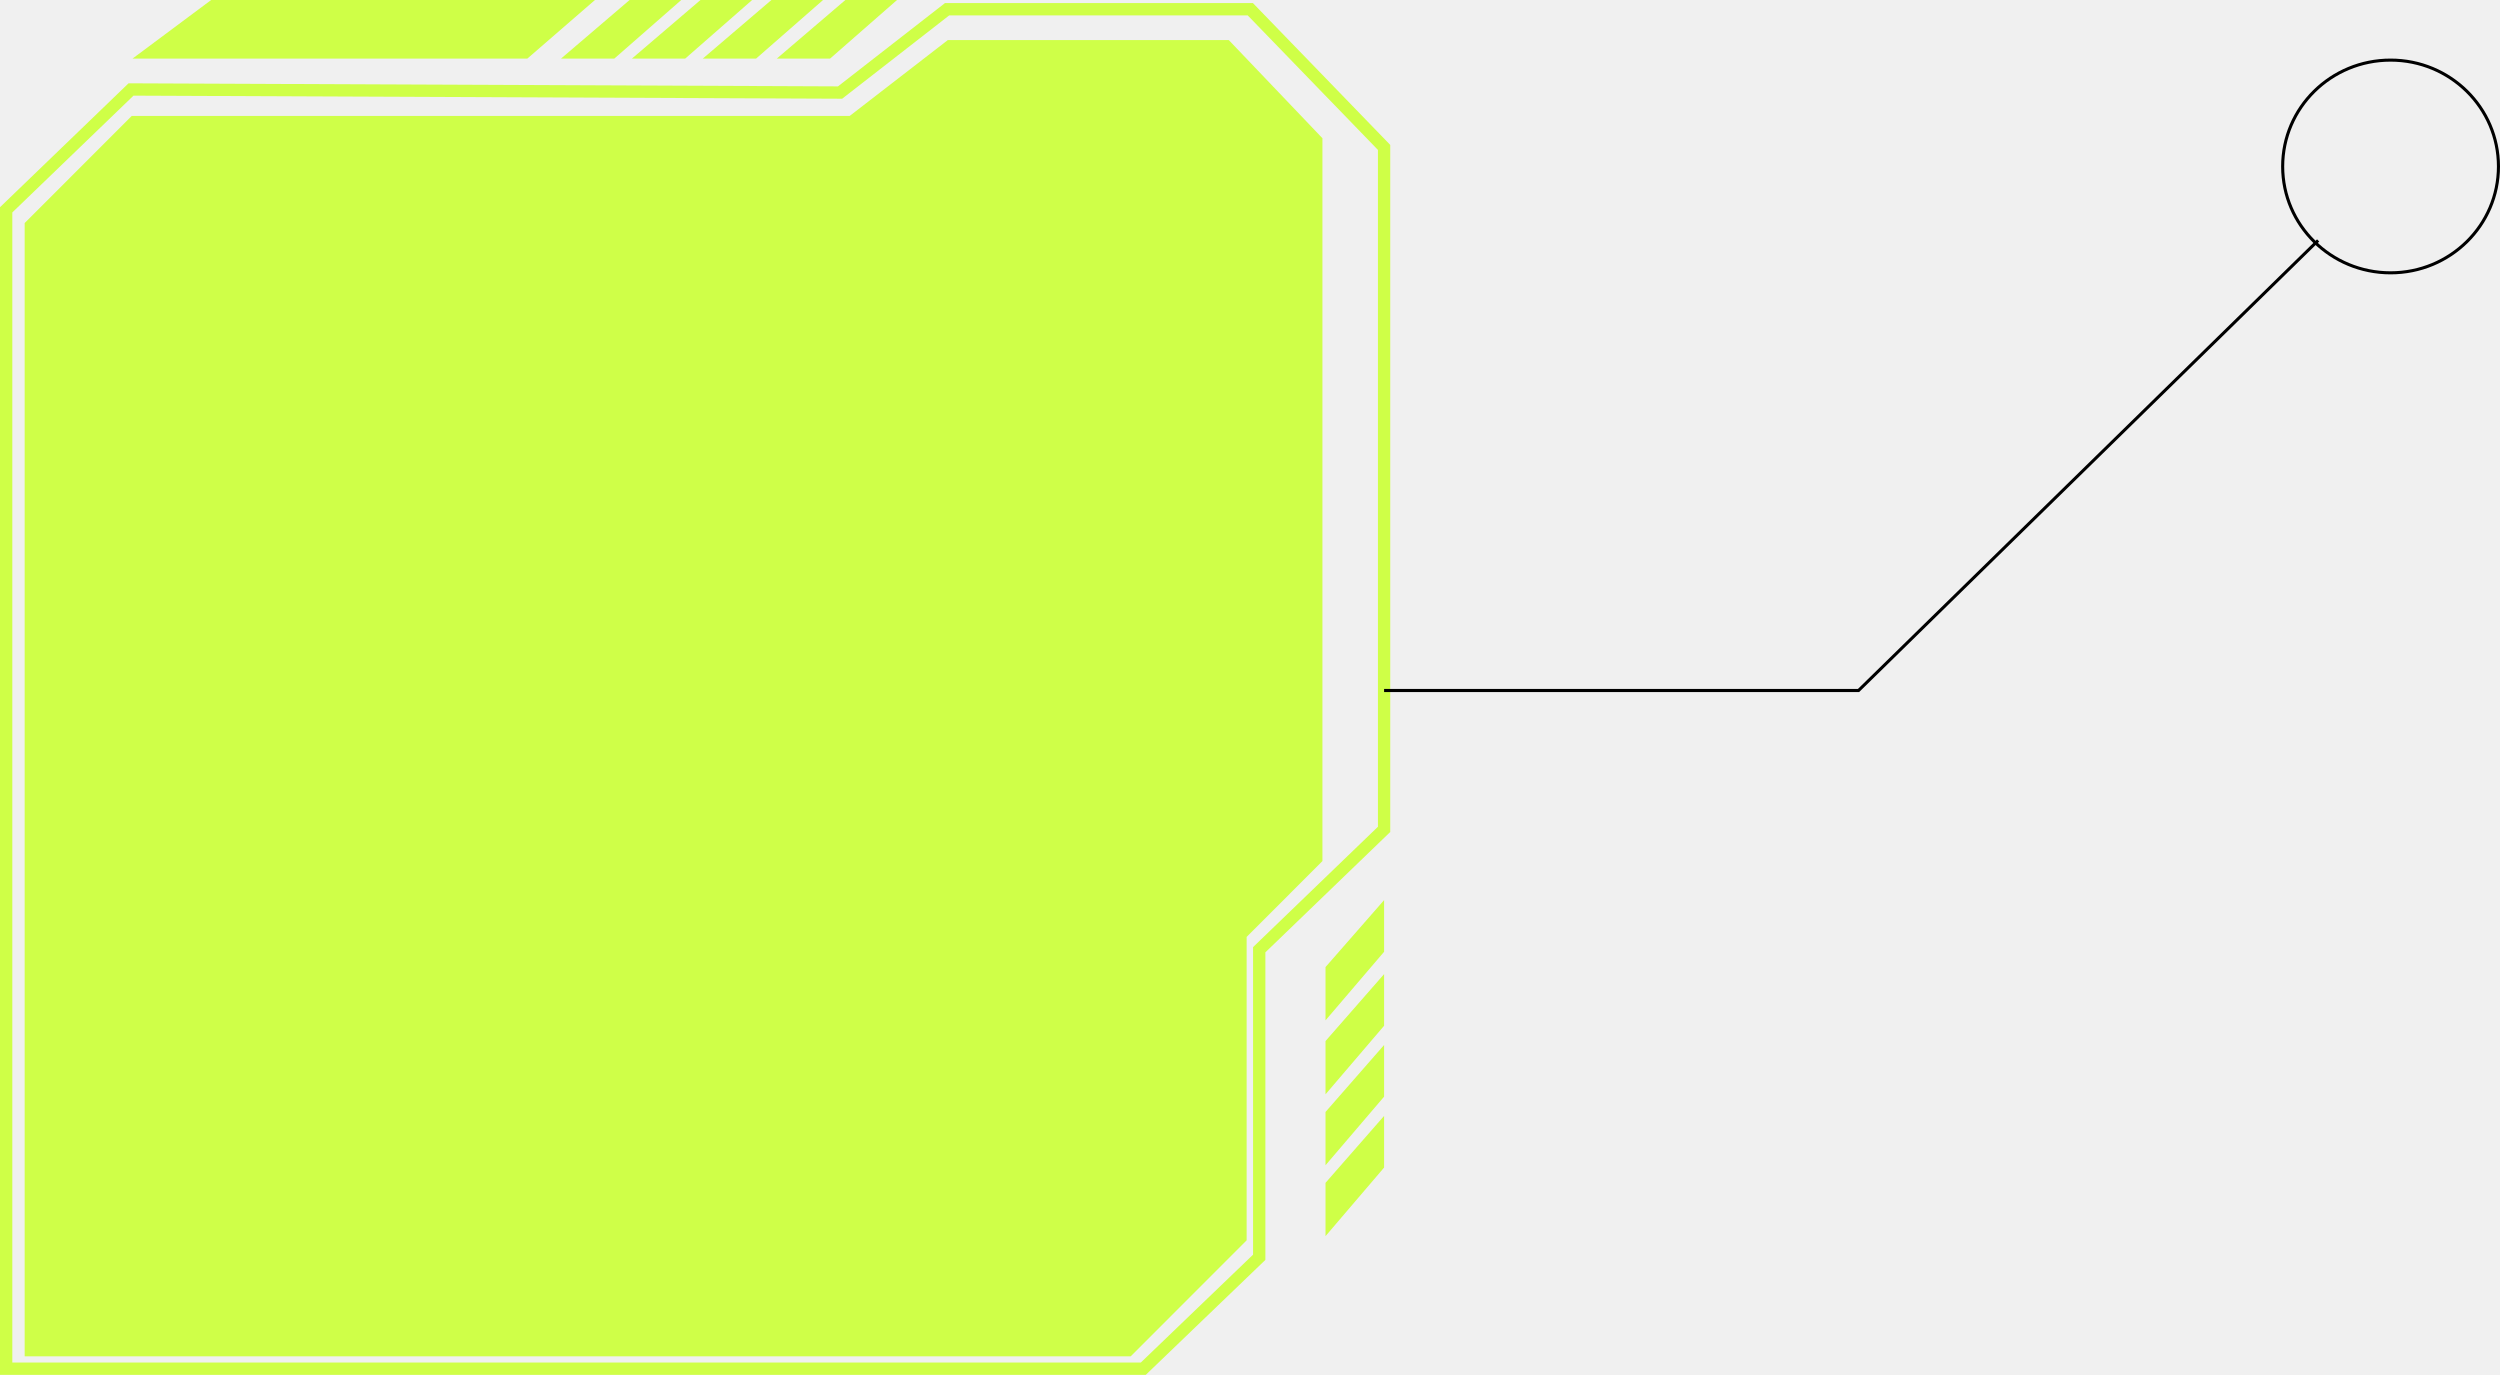
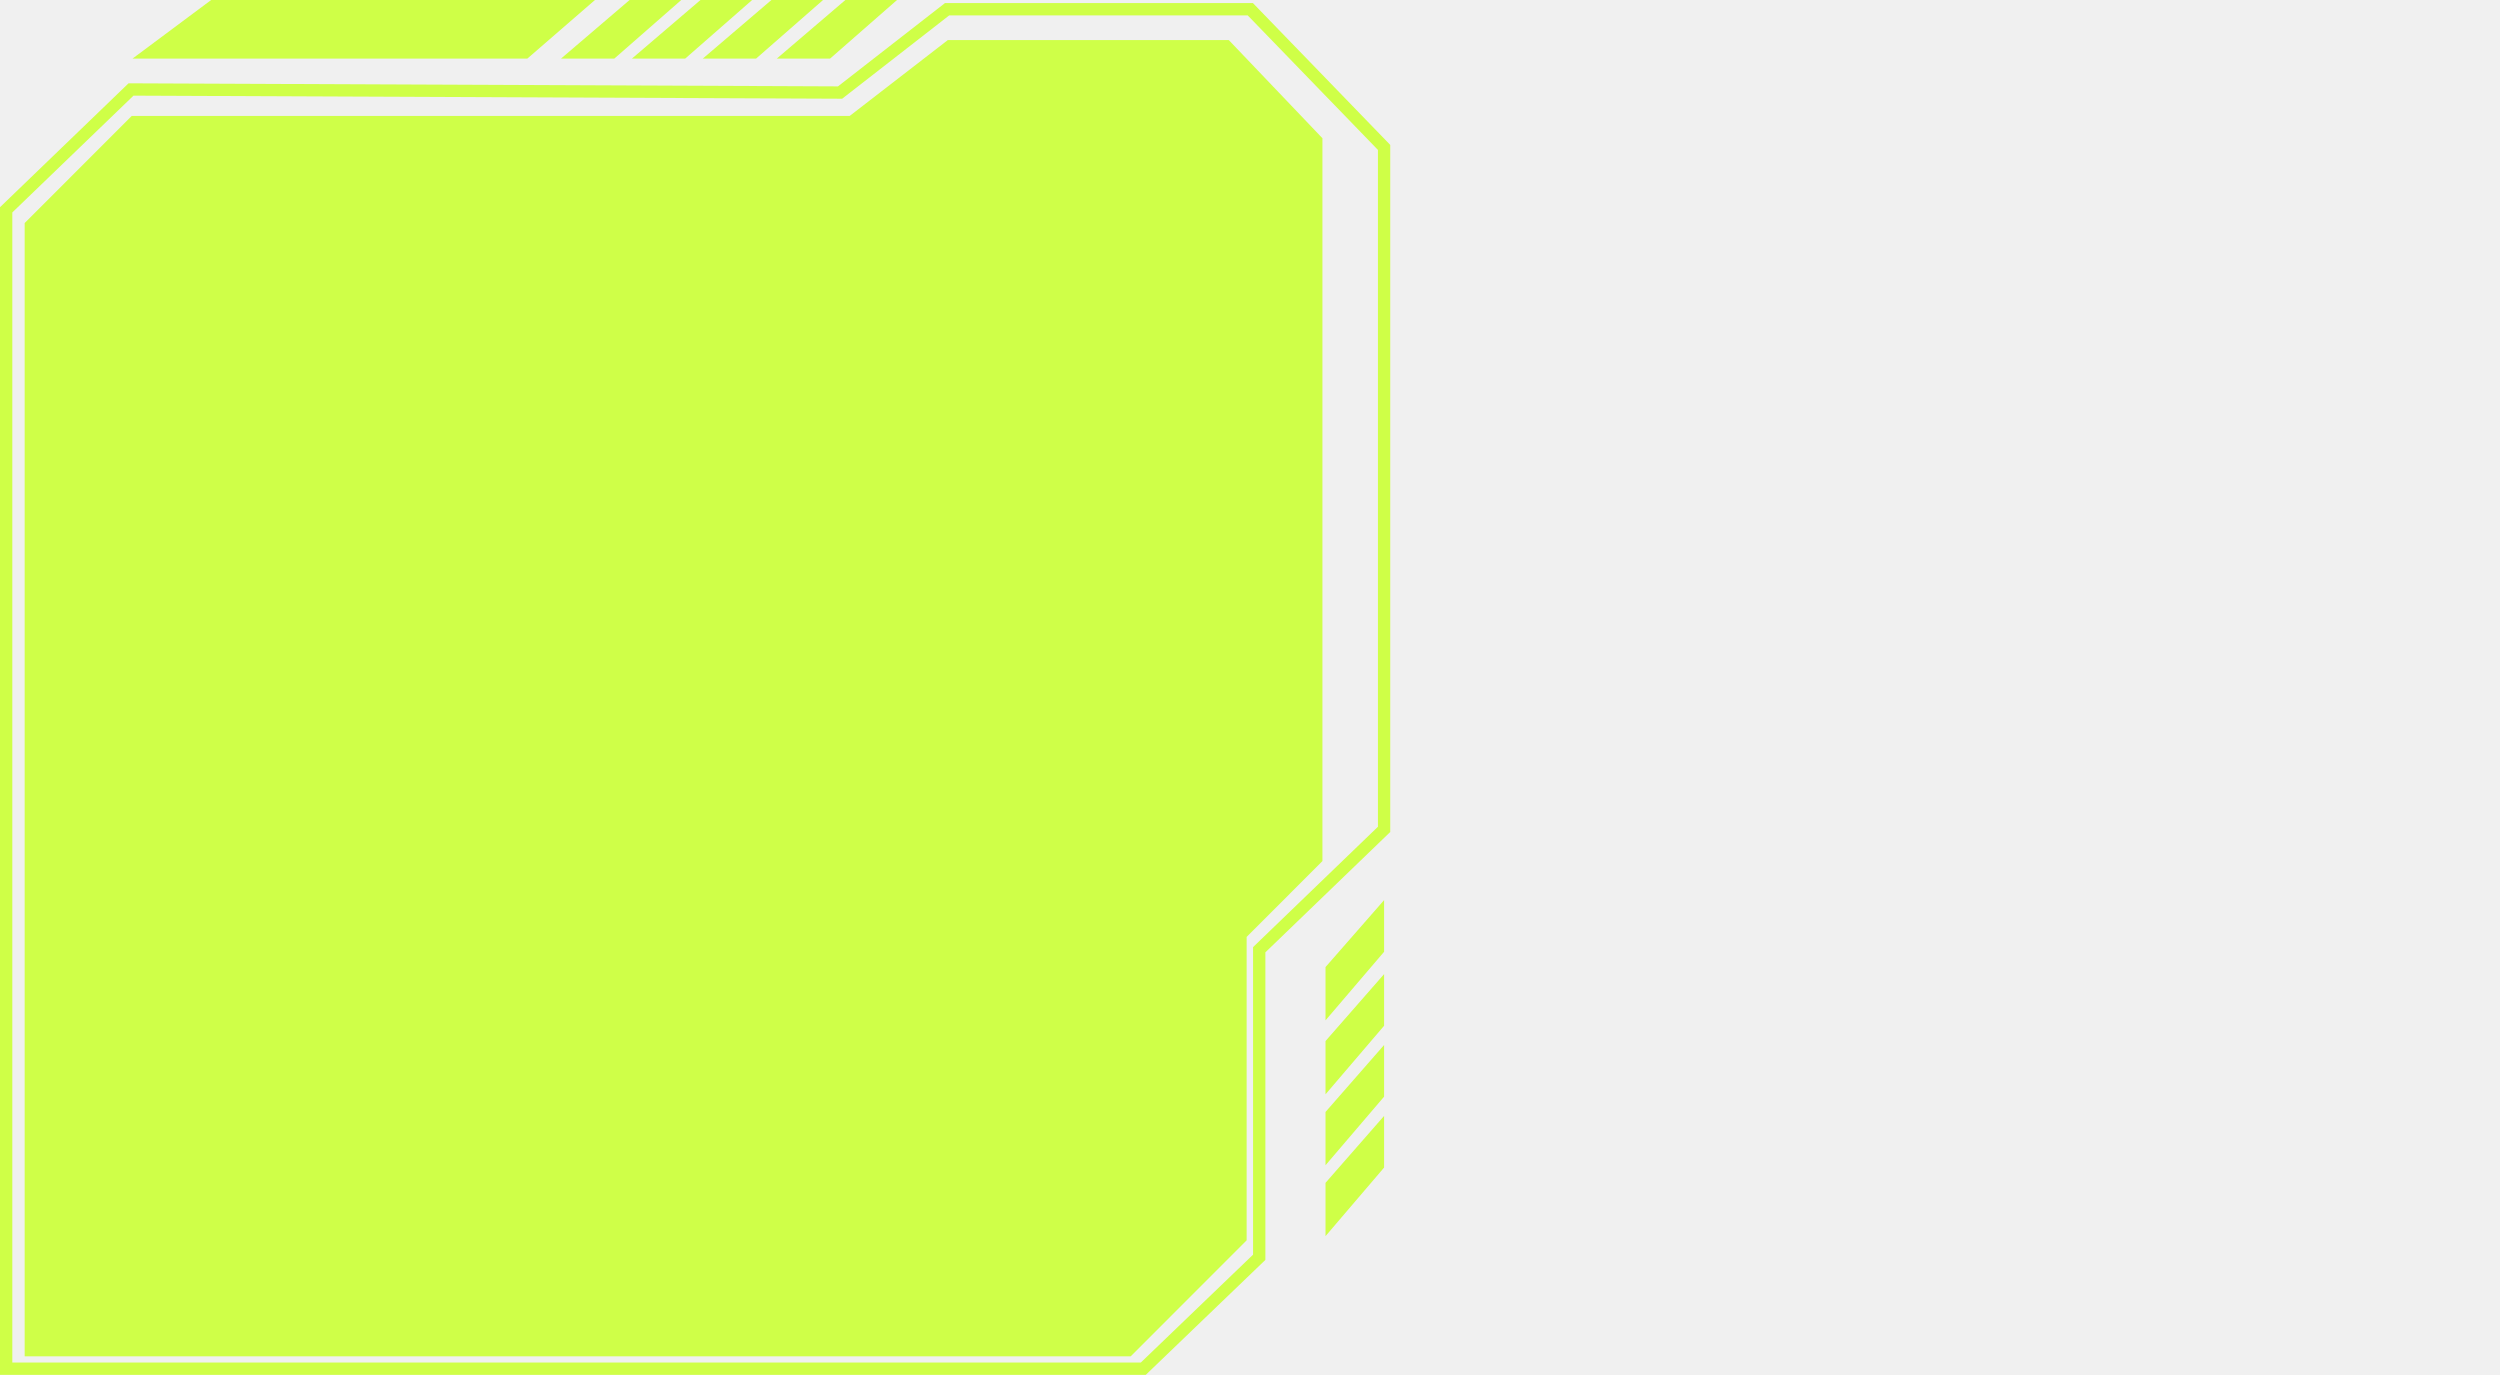
<svg xmlns="http://www.w3.org/2000/svg" width="90.919" height="50" viewBox="0 0 90.919 50" fill="none">
  <path d="M7.679 0H21.637l-2.458 2.13H4.821L7.679 0Z" fill="#CFFF47" />
  <path d="M50.336 5.361v24.801l-4.541 4.377v11.185L41.579 49.776H0.224V7.631l4.541 -4.377 25.786 0.112L34.443 0.336h11.028L50.336 5.361Z" stroke="#CFFF47" stroke-width="0.448" />
  <path d="M32.623 0h-1.879L28.251 2.13h1.938L32.623 0Z" fill="#CFFF47" />
  <path d="M50.336 32.735v1.879L48.206 37.108v-1.938L50.336 32.735Z" fill="#CFFF47" />
  <path d="M29.933 0h-1.879L25.56 2.13h1.938L29.933 0Z" fill="#CFFF47" />
  <path d="M50.336 35.426v1.879L48.206 39.798v-1.938L50.336 35.426Z" fill="#CFFF47" />
  <path d="M27.354 0h-1.879L22.982 2.13h1.938L27.354 0Z" fill="#CFFF47" />
  <path d="M50.336 38.004v1.879L48.206 42.377v-1.938L50.336 38.004Z" fill="#CFFF47" />
  <path d="M24.776 0h-1.879L20.404 2.13h1.938L24.776 0Z" fill="#CFFF47" />
  <path d="M50.336 40.583v1.879L48.206 44.955v-1.938L50.336 40.583Z" fill="#CFFF47" />
  <path opacity="0.99" d="M48.094 5.027v26.288l-2.757 2.759v11.034L41.12 49.327H0.897V8.111l3.893 -3.895h26.112L34.47 1.457h10.218L48.094 5.027Z" fill="#CFFF47" />
-   <path d="M50.336 25.112h17.254L84.305 8.744" stroke="black" stroke-width="0.112" />
-   <path d="M83.015 6.054c0 2.135 1.756 3.868 3.924 3.868s3.924 -1.732 3.924 -3.868 -1.756 -3.868 -3.924 -3.868 -3.924 1.732 -3.924 3.868Z" stroke="black" stroke-width="0.112" />
-   <path cx="16" cy="16" r="16" transform="matrix(-1 0 0 1 792 38)" fill="white" d="M3.587 1.794A1.794 1.794 0 0 1 1.794 3.587A1.794 1.794 0 0 1 0 1.794A1.794 1.794 0 0 1 3.587 1.794z" />
</svg>
